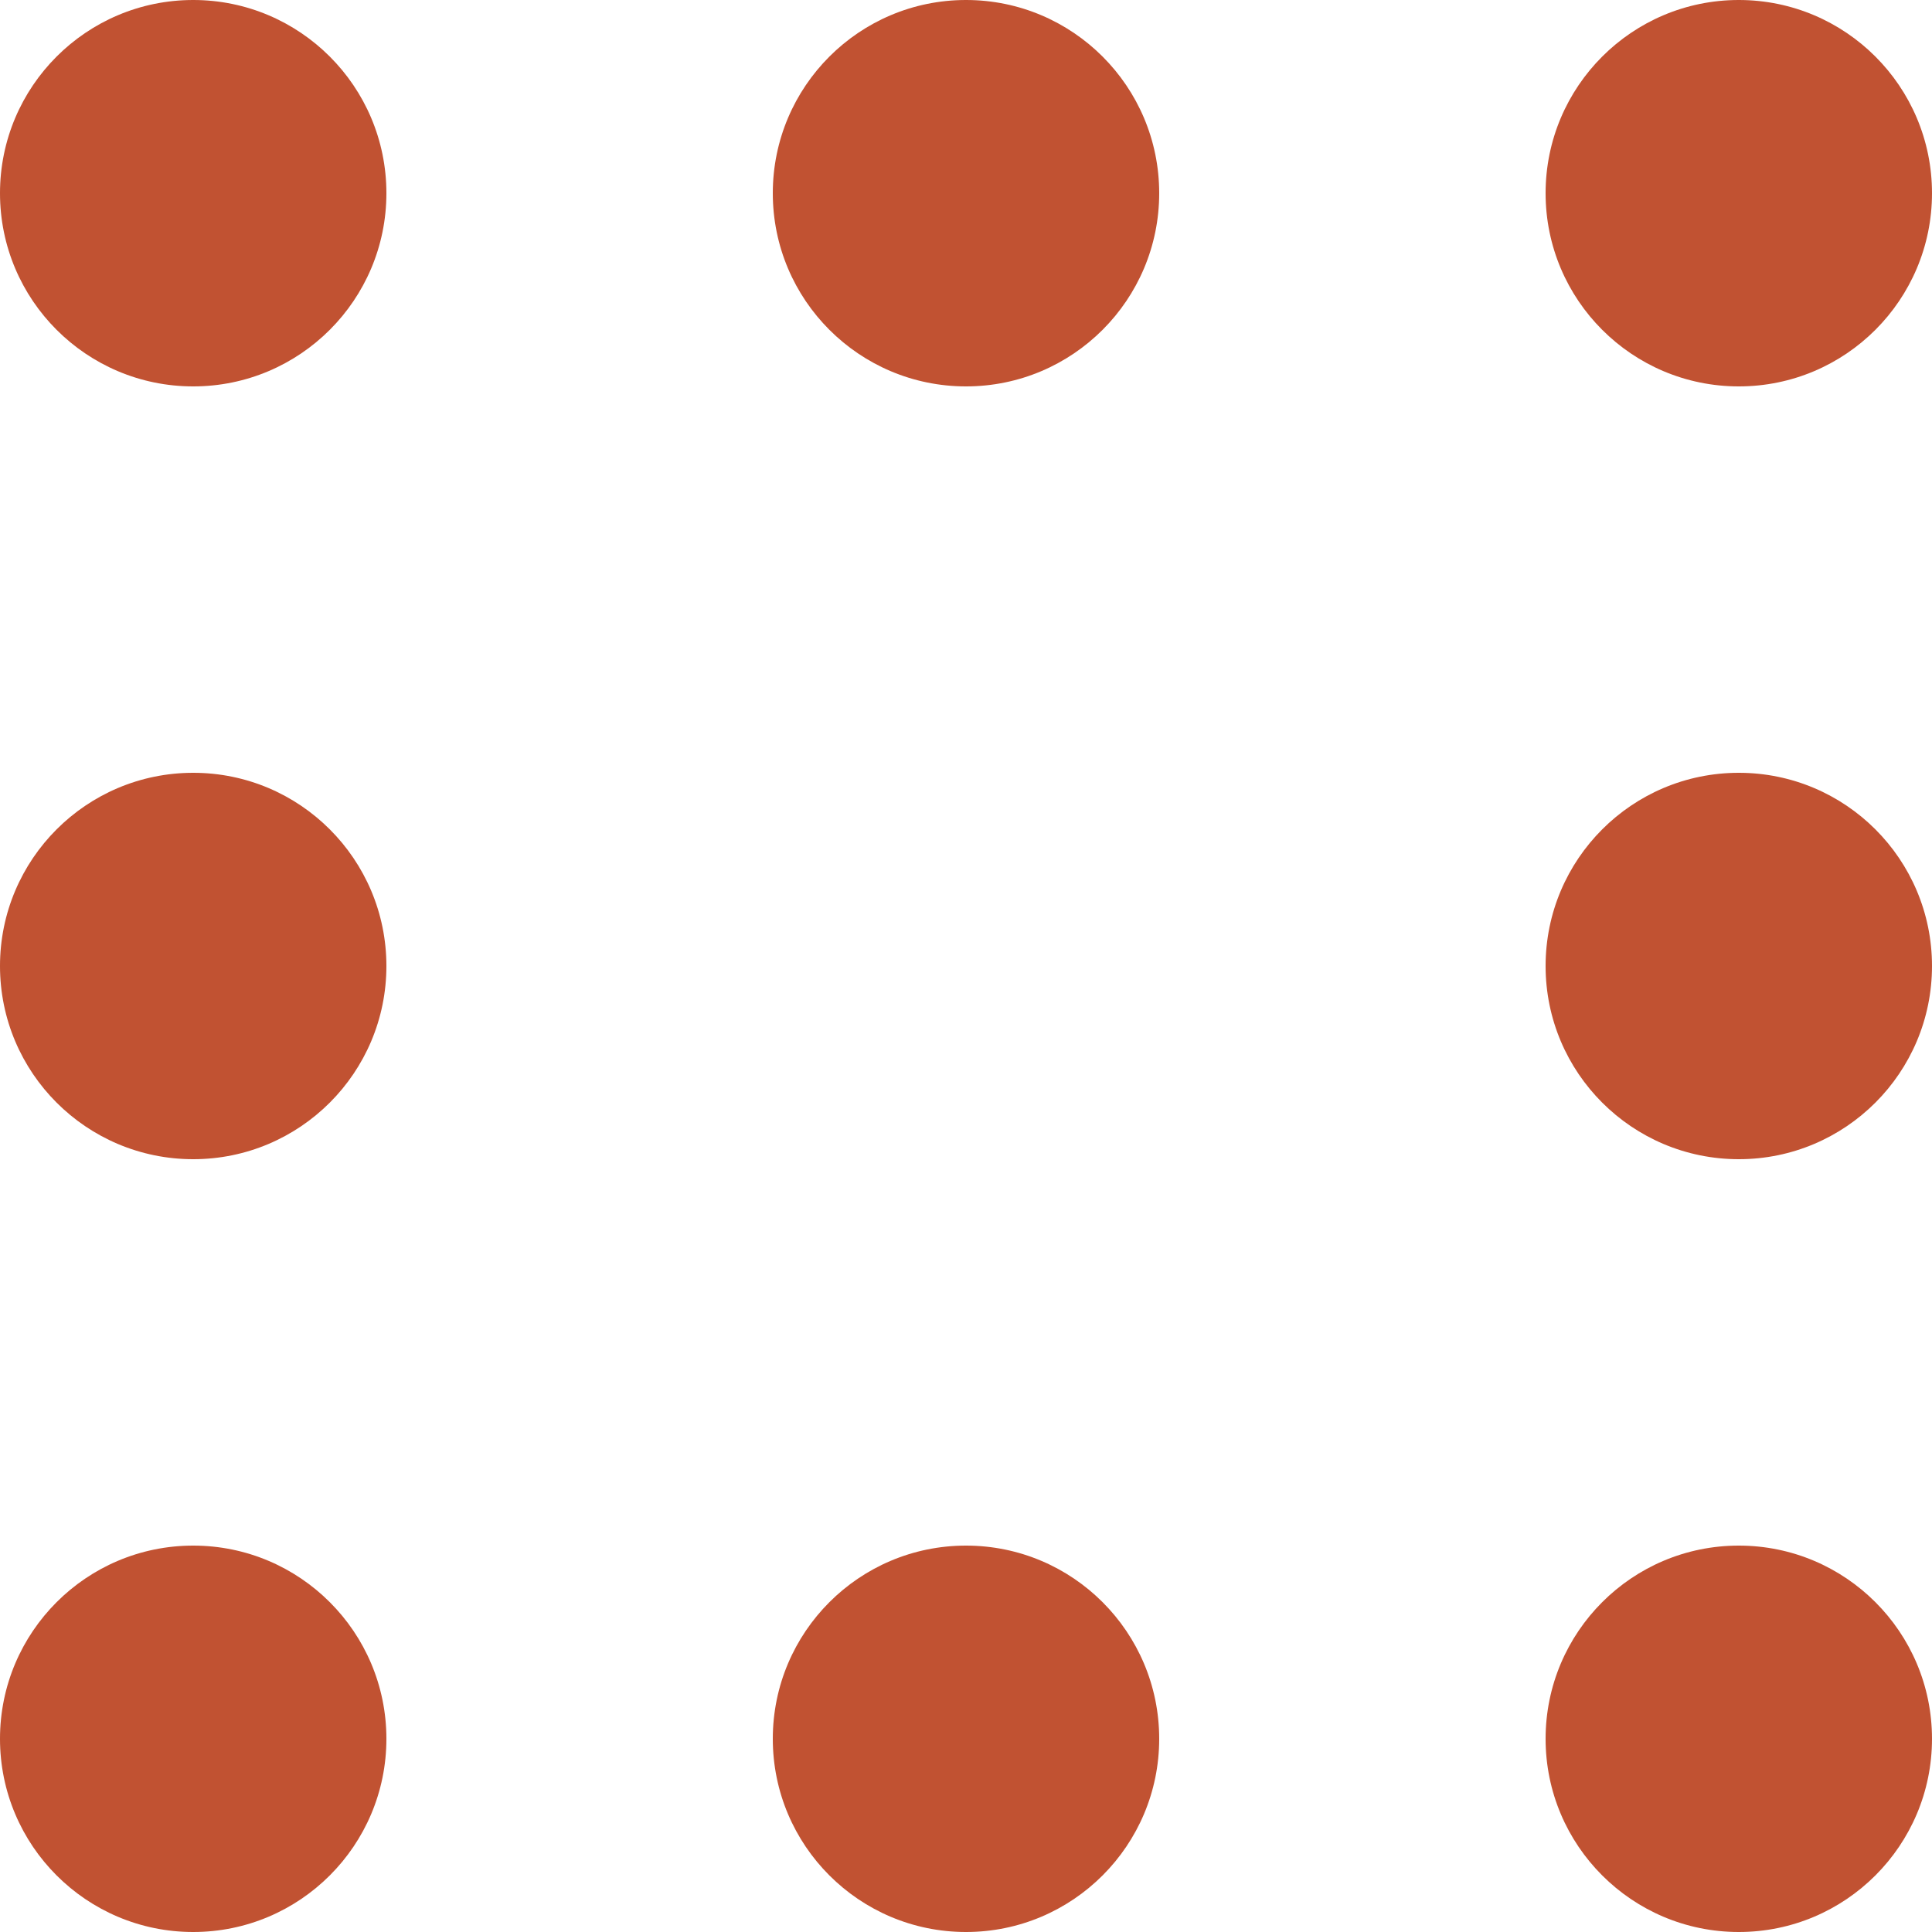
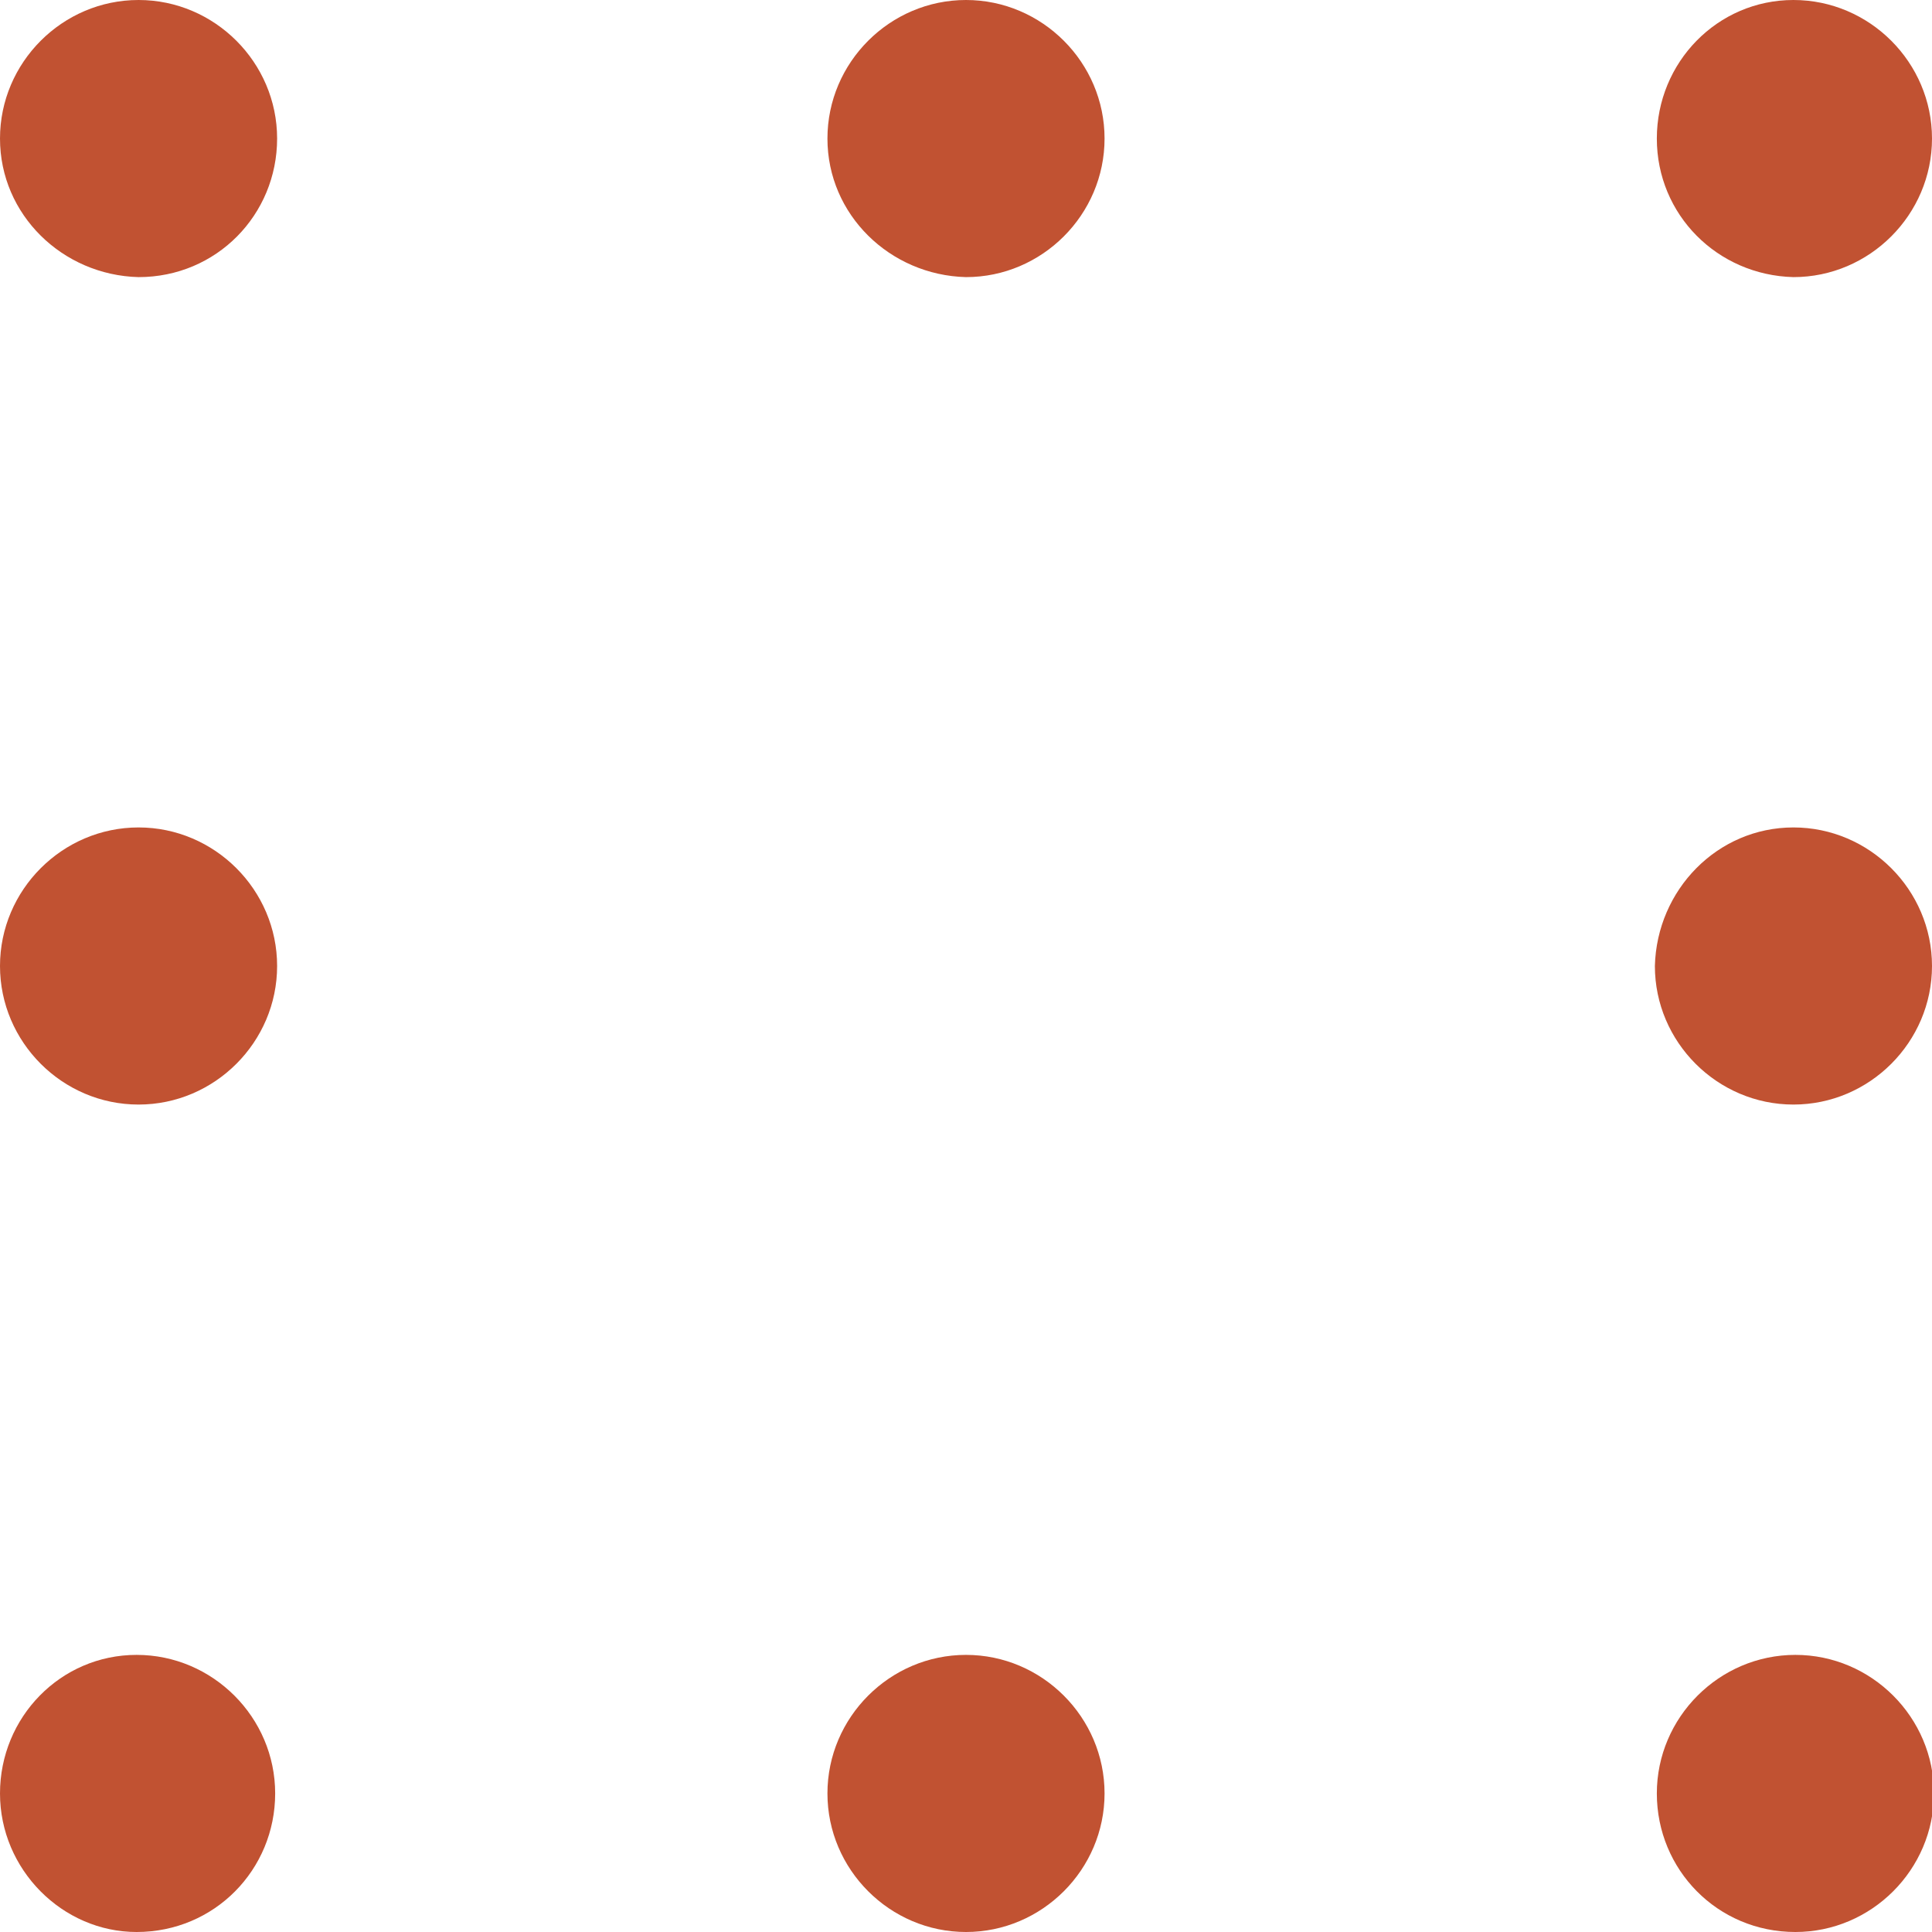
- <svg xmlns="http://www.w3.org/2000/svg" version="1.1" id="Layer_1" x="0px" y="0px" viewBox="0 0 25 25" style="enable-background:new 0 0 25 25;" xml:space="preserve">
+ <svg xmlns="http://www.w3.org/2000/svg" version="1.1" id="dots" x="0px" y="0px" viewBox="0 0 99 99" style="enable-background:new 0 0 99 99;" xml:space="preserve">
  <style type="text/css">
- 	.st0{fill-rule:evenodd;clip-rule:evenodd;fill:#C15232;}
+ 	.st0{fill:#C15232;}
</style>
-   <g id="Page-1">
-     <g id="Artboard-1" transform="translate(-140, -154)">
-       <g id="dots" transform="translate(140, 154)">
-         <g id="dot">
-           <g>
-             <circle class="st0" cx="2.5" cy="2.5" r="2.5" />
-           </g>
-         </g>
-         <g id="dot_00000092444819623626390640000011581659179305895615_" transform="translate(0, 20)">
-           <g>
-             <circle class="st0" cx="2.5" cy="2.5" r="2.5" />
-           </g>
-         </g>
-         <g id="dot_00000095340362358368331970000003044334445408667560_" transform="translate(0, 10)">
-           <g>
-             <circle class="st0" cx="2.5" cy="2.5" r="2.5" />
-           </g>
-         </g>
-         <g id="dot_00000119809744217563019650000007340351116740709526_" transform="translate(10, 0)">
-           <g>
-             <circle class="st0" cx="2.5" cy="2.5" r="2.5" />
-           </g>
-         </g>
-         <g id="dot_00000000207211477487722210000005221148903478672300_" transform="translate(10, 20)">
-           <g>
-             <circle class="st0" cx="2.5" cy="2.5" r="2.5" />
-           </g>
-         </g>
-         <g id="dot_00000009557647444221425280000002689530287124750523_" transform="translate(20, 0)">
-           <g>
-             <circle class="st0" cx="2.5" cy="2.5" r="2.5" />
-           </g>
-         </g>
-         <g id="dot_00000159456160369037118590000003210775625762798724_" transform="translate(20, 20)">
-           <g>
-             <circle class="st0" cx="2.5" cy="2.5" r="2.5" />
-           </g>
-         </g>
-         <g id="dot_00000036930994520635592080000006983632976036884385_" transform="translate(20, 10)">
-           <g>
-             <circle class="st0" cx="2.5" cy="2.5" r="2.5" />
-           </g>
-         </g>
-       </g>
-     </g>
-   </g>
+   <path class="st0" d="M84.9,7.1C84.9,3.2,88,0,91.9,0l0,0C95.8,0,99,3.2,99,7.1l0,0c0,3.9-3.2,7.1-7.1,7.1l0,0  C88,14.1,84.9,11,84.9,7.1z M42.4,7.1c0-3.9,3.2-7.1,7.1-7.1l0,0c3.9,0,7.1,3.2,7.1,7.1l0,0c0,3.9-3.2,7.1-7.1,7.1l0,0  C45.6,14.1,42.4,11,42.4,7.1z M0,7.1C0,3.2,3.2,0,7.1,0l0,0c3.9,0,7.1,3.2,7.1,7.1l0,0c0,3.9-3.1,7.1-7.1,7.1l0,0  C3.2,14.1,0,11,0,7.1z" />
+   <path class="st0" d="M84.9,91.9c0-3.9,3.2-7.1,7.1-7.1l0,0c3.9,0,7.1,3.2,7.1,7.1l0,0c0,3.9-3.2,7.1-7.1,7.1l0,0  C88,99,84.9,95.8,84.9,91.9z M42.4,91.9c0-3.9,3.2-7.1,7.1-7.1l0,0c3.9,0,7.1,3.2,7.1,7.1l0,0c0,3.9-3.2,7.1-7.1,7.1l0,0  C45.6,99,42.4,95.8,42.4,91.9z M0,91.9c0-3.9,3.1-7.1,7-7.1l0,0c3.9,0,7.1,3.2,7.1,7.1l0,0c0,3.9-3.1,7.1-7.1,7.1l0,0  C3.2,99,0,95.8,0,91.9z" />
+   <path class="st0" d="M7.1,42.4c3.9,0,7.1,3.2,7.1,7.1l0,0c0,3.9-3.2,7.1-7.1,7.1l0,0c-3.9,0-7.1-3.2-7.1-7.1l0,0  C0,45.6,3.2,42.4,7.1,42.4z" />
+   <path class="st0" d="M91.9,42.4c3.9,0,7.1,3.2,7.1,7.1l0,0c0,3.9-3.2,7.1-7.1,7.1l0,0c-3.9,0-7.1-3.2-7.1-7.1l0,0  C84.9,45.6,88,42.4,91.9,42.4z" />
</svg>
